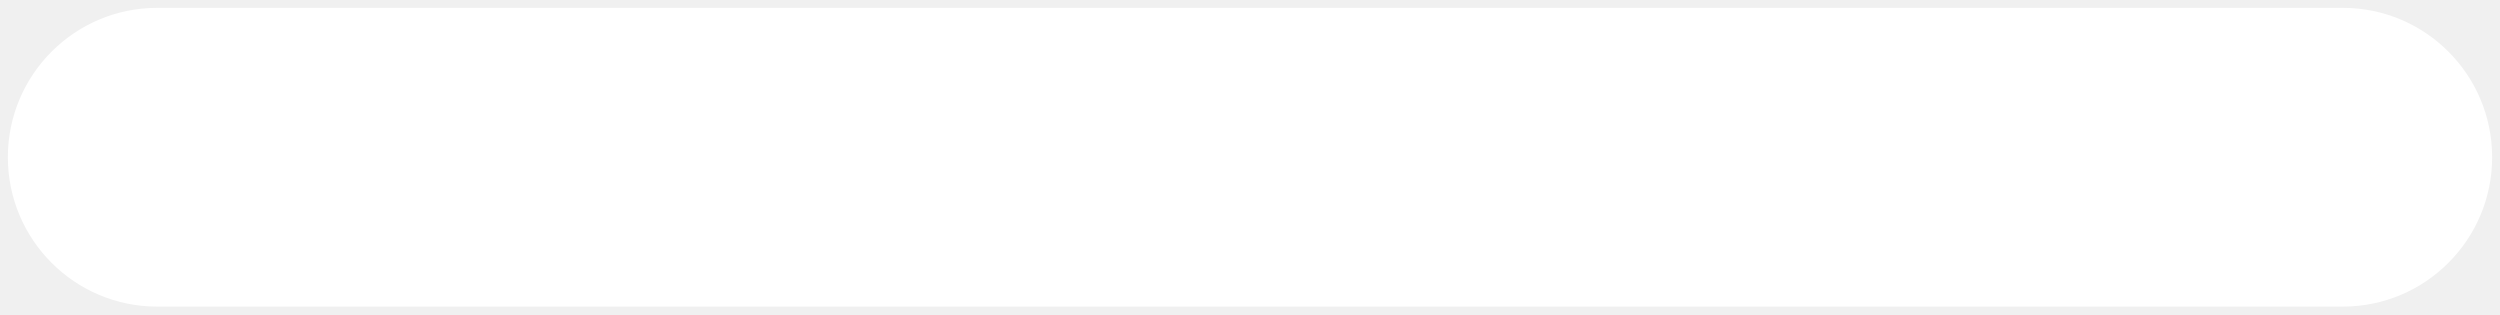
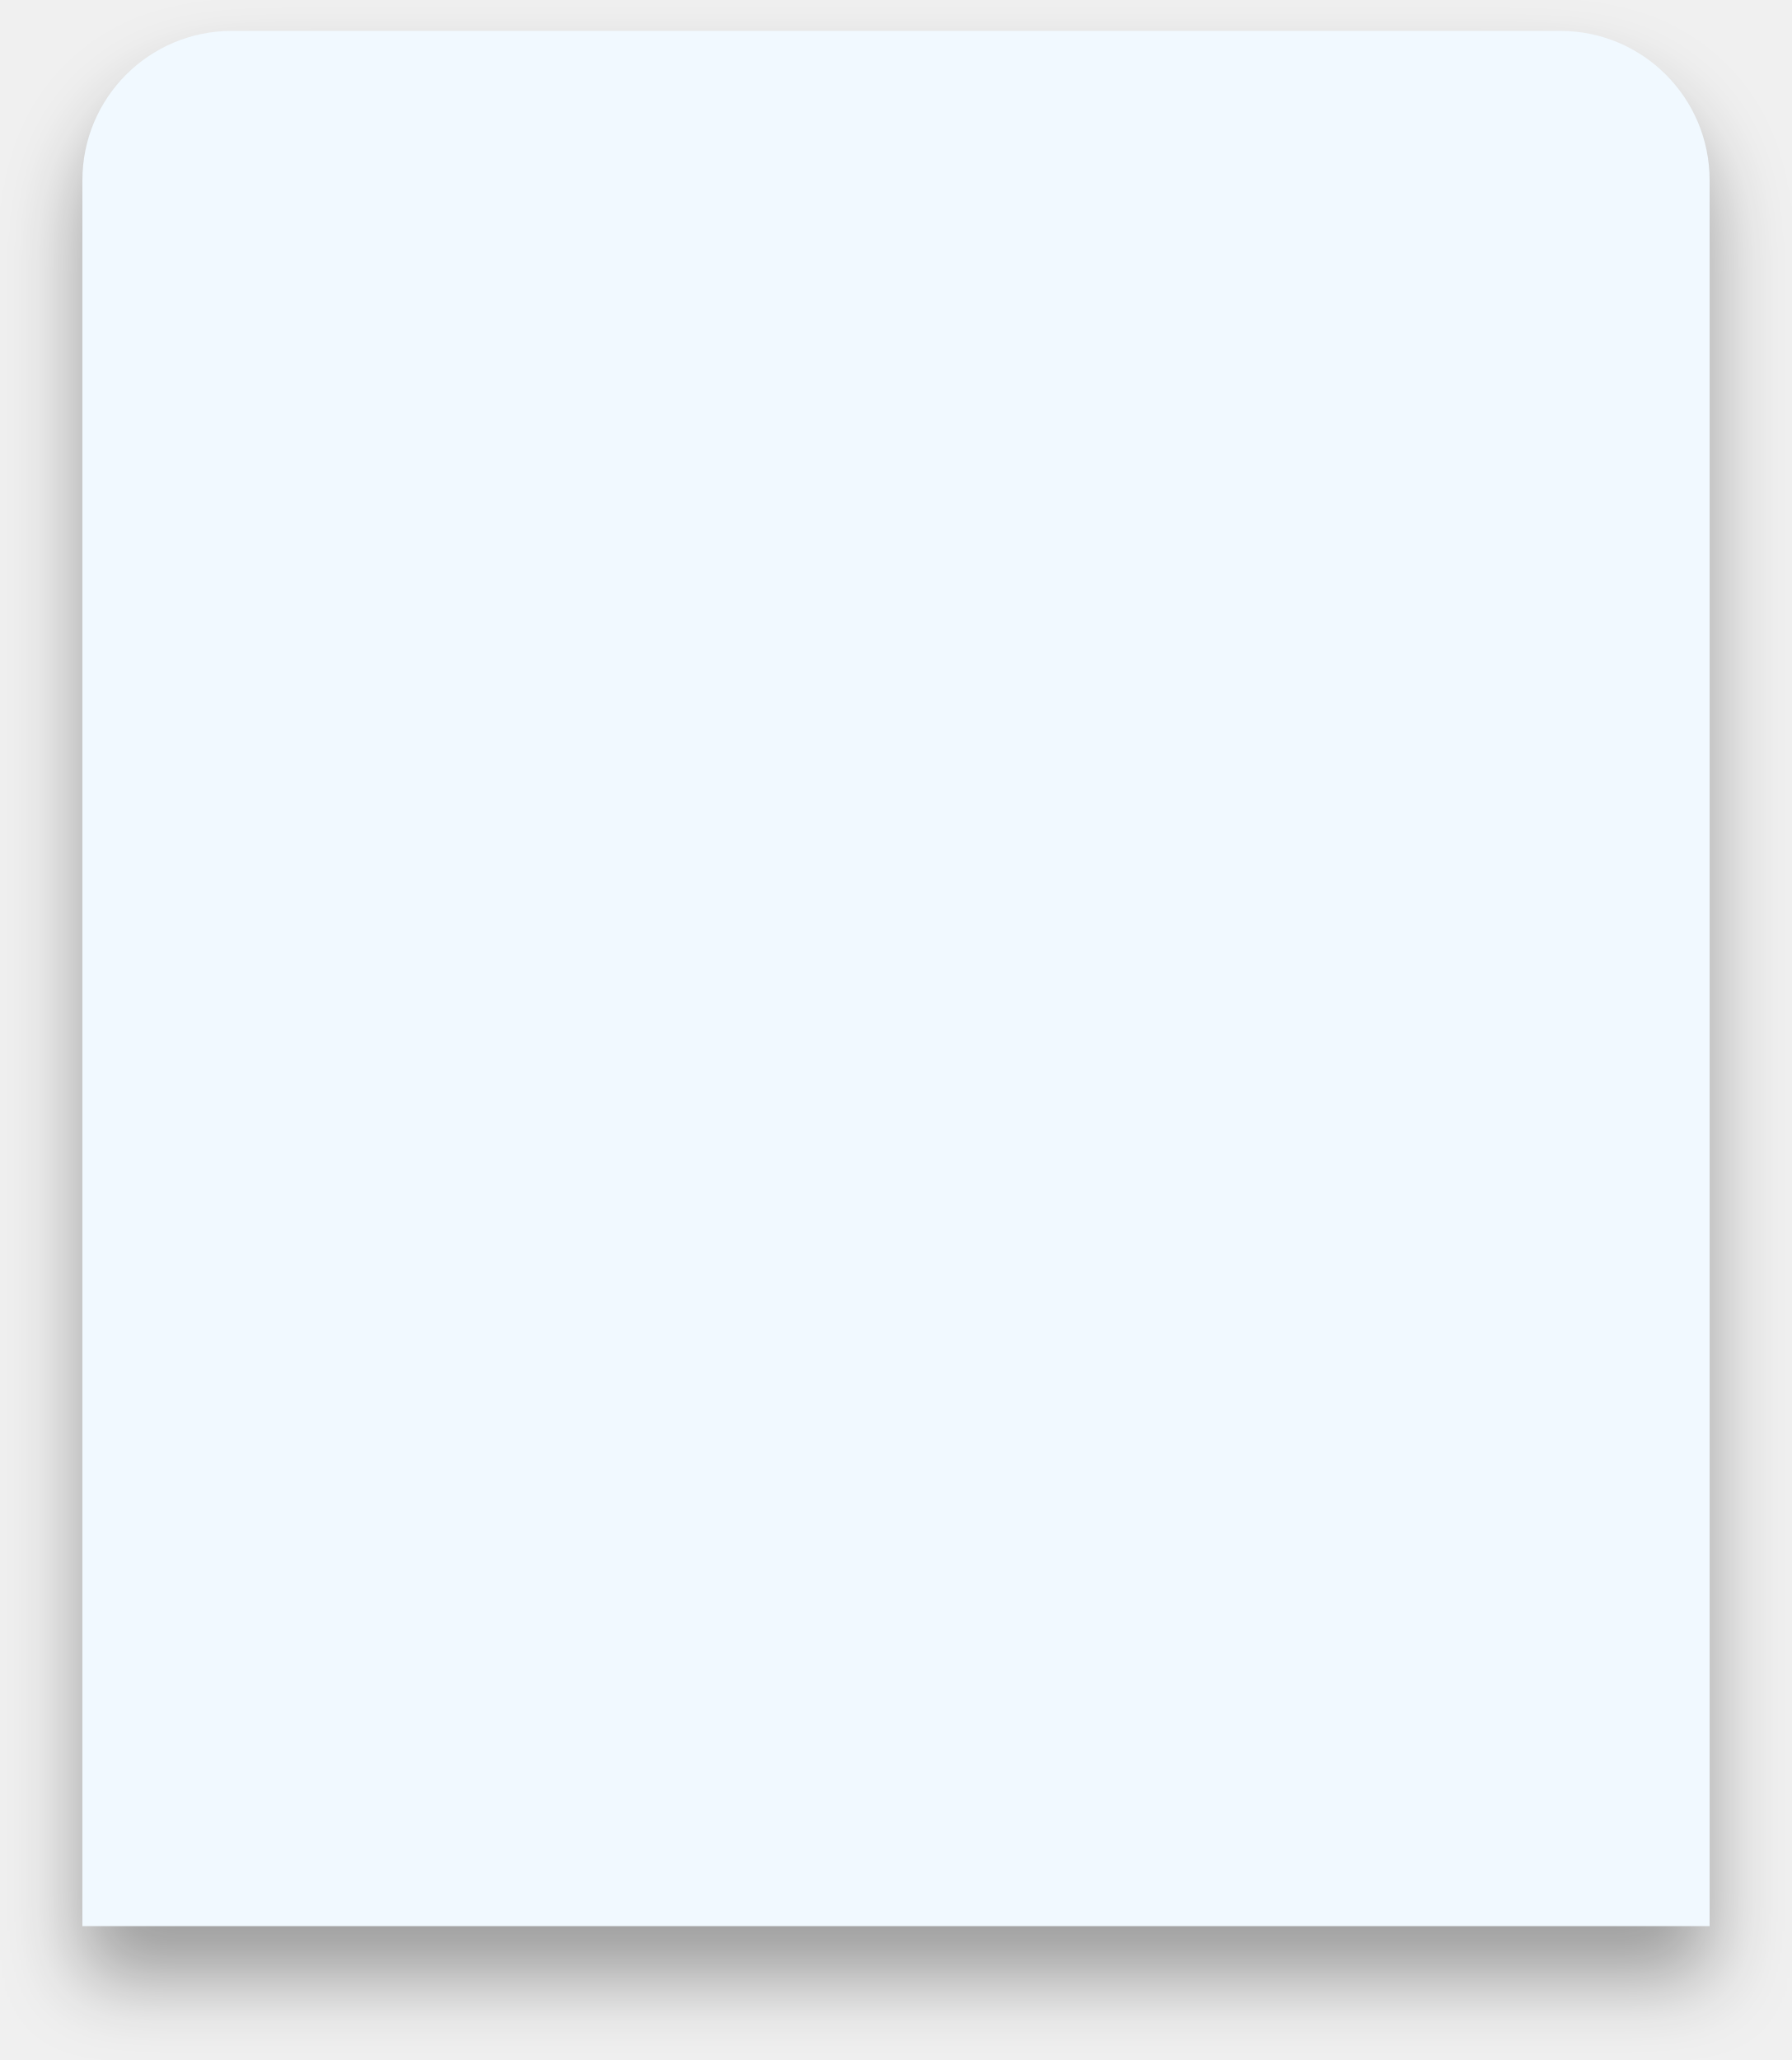
- <svg xmlns="http://www.w3.org/2000/svg" version="1.1" width="318px" height="40px" viewBox="432 36  318 40">
-   <path d="M 433 56  A 19 19 0 0 1 452 37 L 730 37  A 19 19 0 0 1 749 56 A 19 19 0 0 1 730 75 L 452 75  A 19 19 0 0 1 433 56 Z " fill-rule="nonzero" fill="#ffffff" stroke="none" />
+ <svg xmlns="http://www.w3.org/2000/svg" xmlns:xlink="http://www.w3.org/1999/xlink" version="1.1" width="348px" height="400px">
+   <defs>
+     <filter x="-2px" y="8px" width="348px" height="400px" filterUnits="userSpaceOnUse" id="filter327">
+       <feOffset dx="0" dy="10" in="SourceAlpha" result="shadowOffsetInner" />
+       <feGaussianBlur stdDeviation="7.5" in="shadowOffsetInner" result="shadowGaussian" />
+       <feComposite in2="shadowGaussian" operator="atop" in="SourceAlpha" result="shadowComposite" />
+       <feColorMatrix type="matrix" values="0 0 0 0 0  0 0 0 0 0  0 0 0 0 0  0 0 0 0.349 0  " in="shadowComposite" />
+     </filter>
+     <g id="widget328">
+       <path d="M 14 43  A 29 29 0 0 1 43 14 L 301 14  A 29 29 0 0 1 330 43 L 330 382  L 14 382  L 14 43  Z " fill-rule="nonzero" fill="#f1f9ff" stroke="none" />
+     </g>
+   </defs>
+   <g transform="matrix(1 0 0 1 2 -8 )">
+     <use xlink:href="#widget328" filter="url(#filter327)" />
+     <use xlink:href="#widget328" />
+   </g>
</svg>
